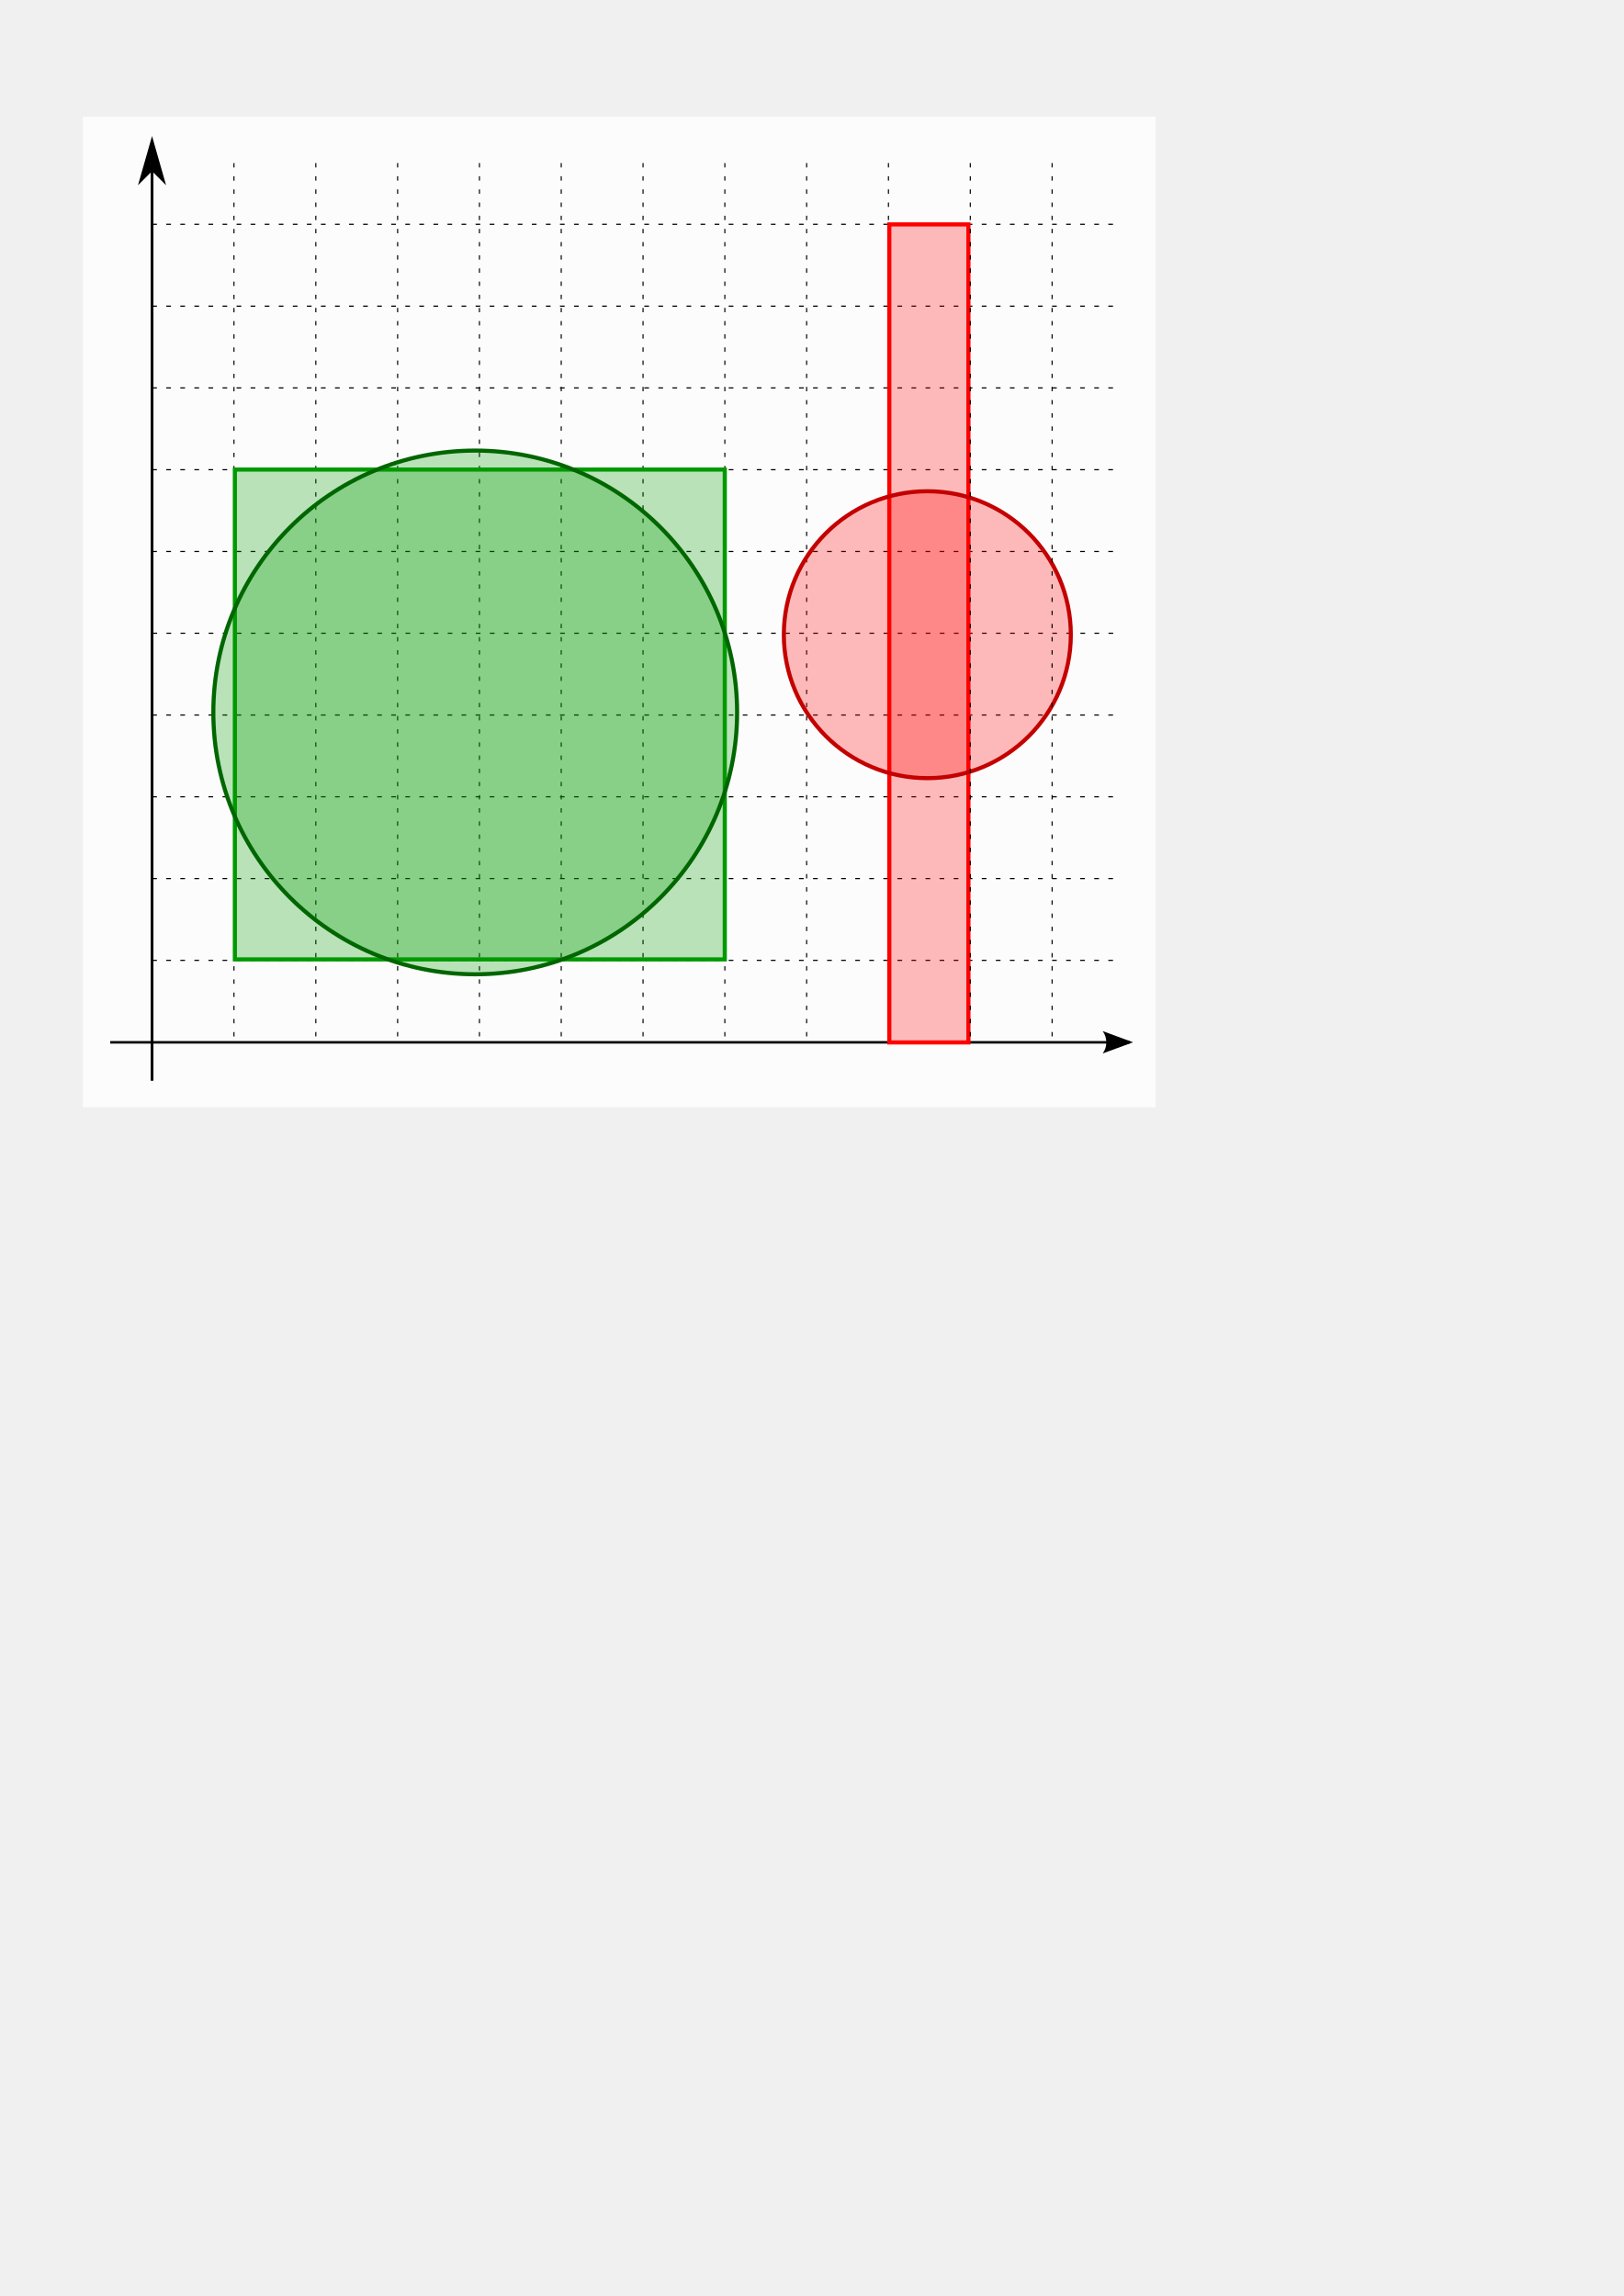
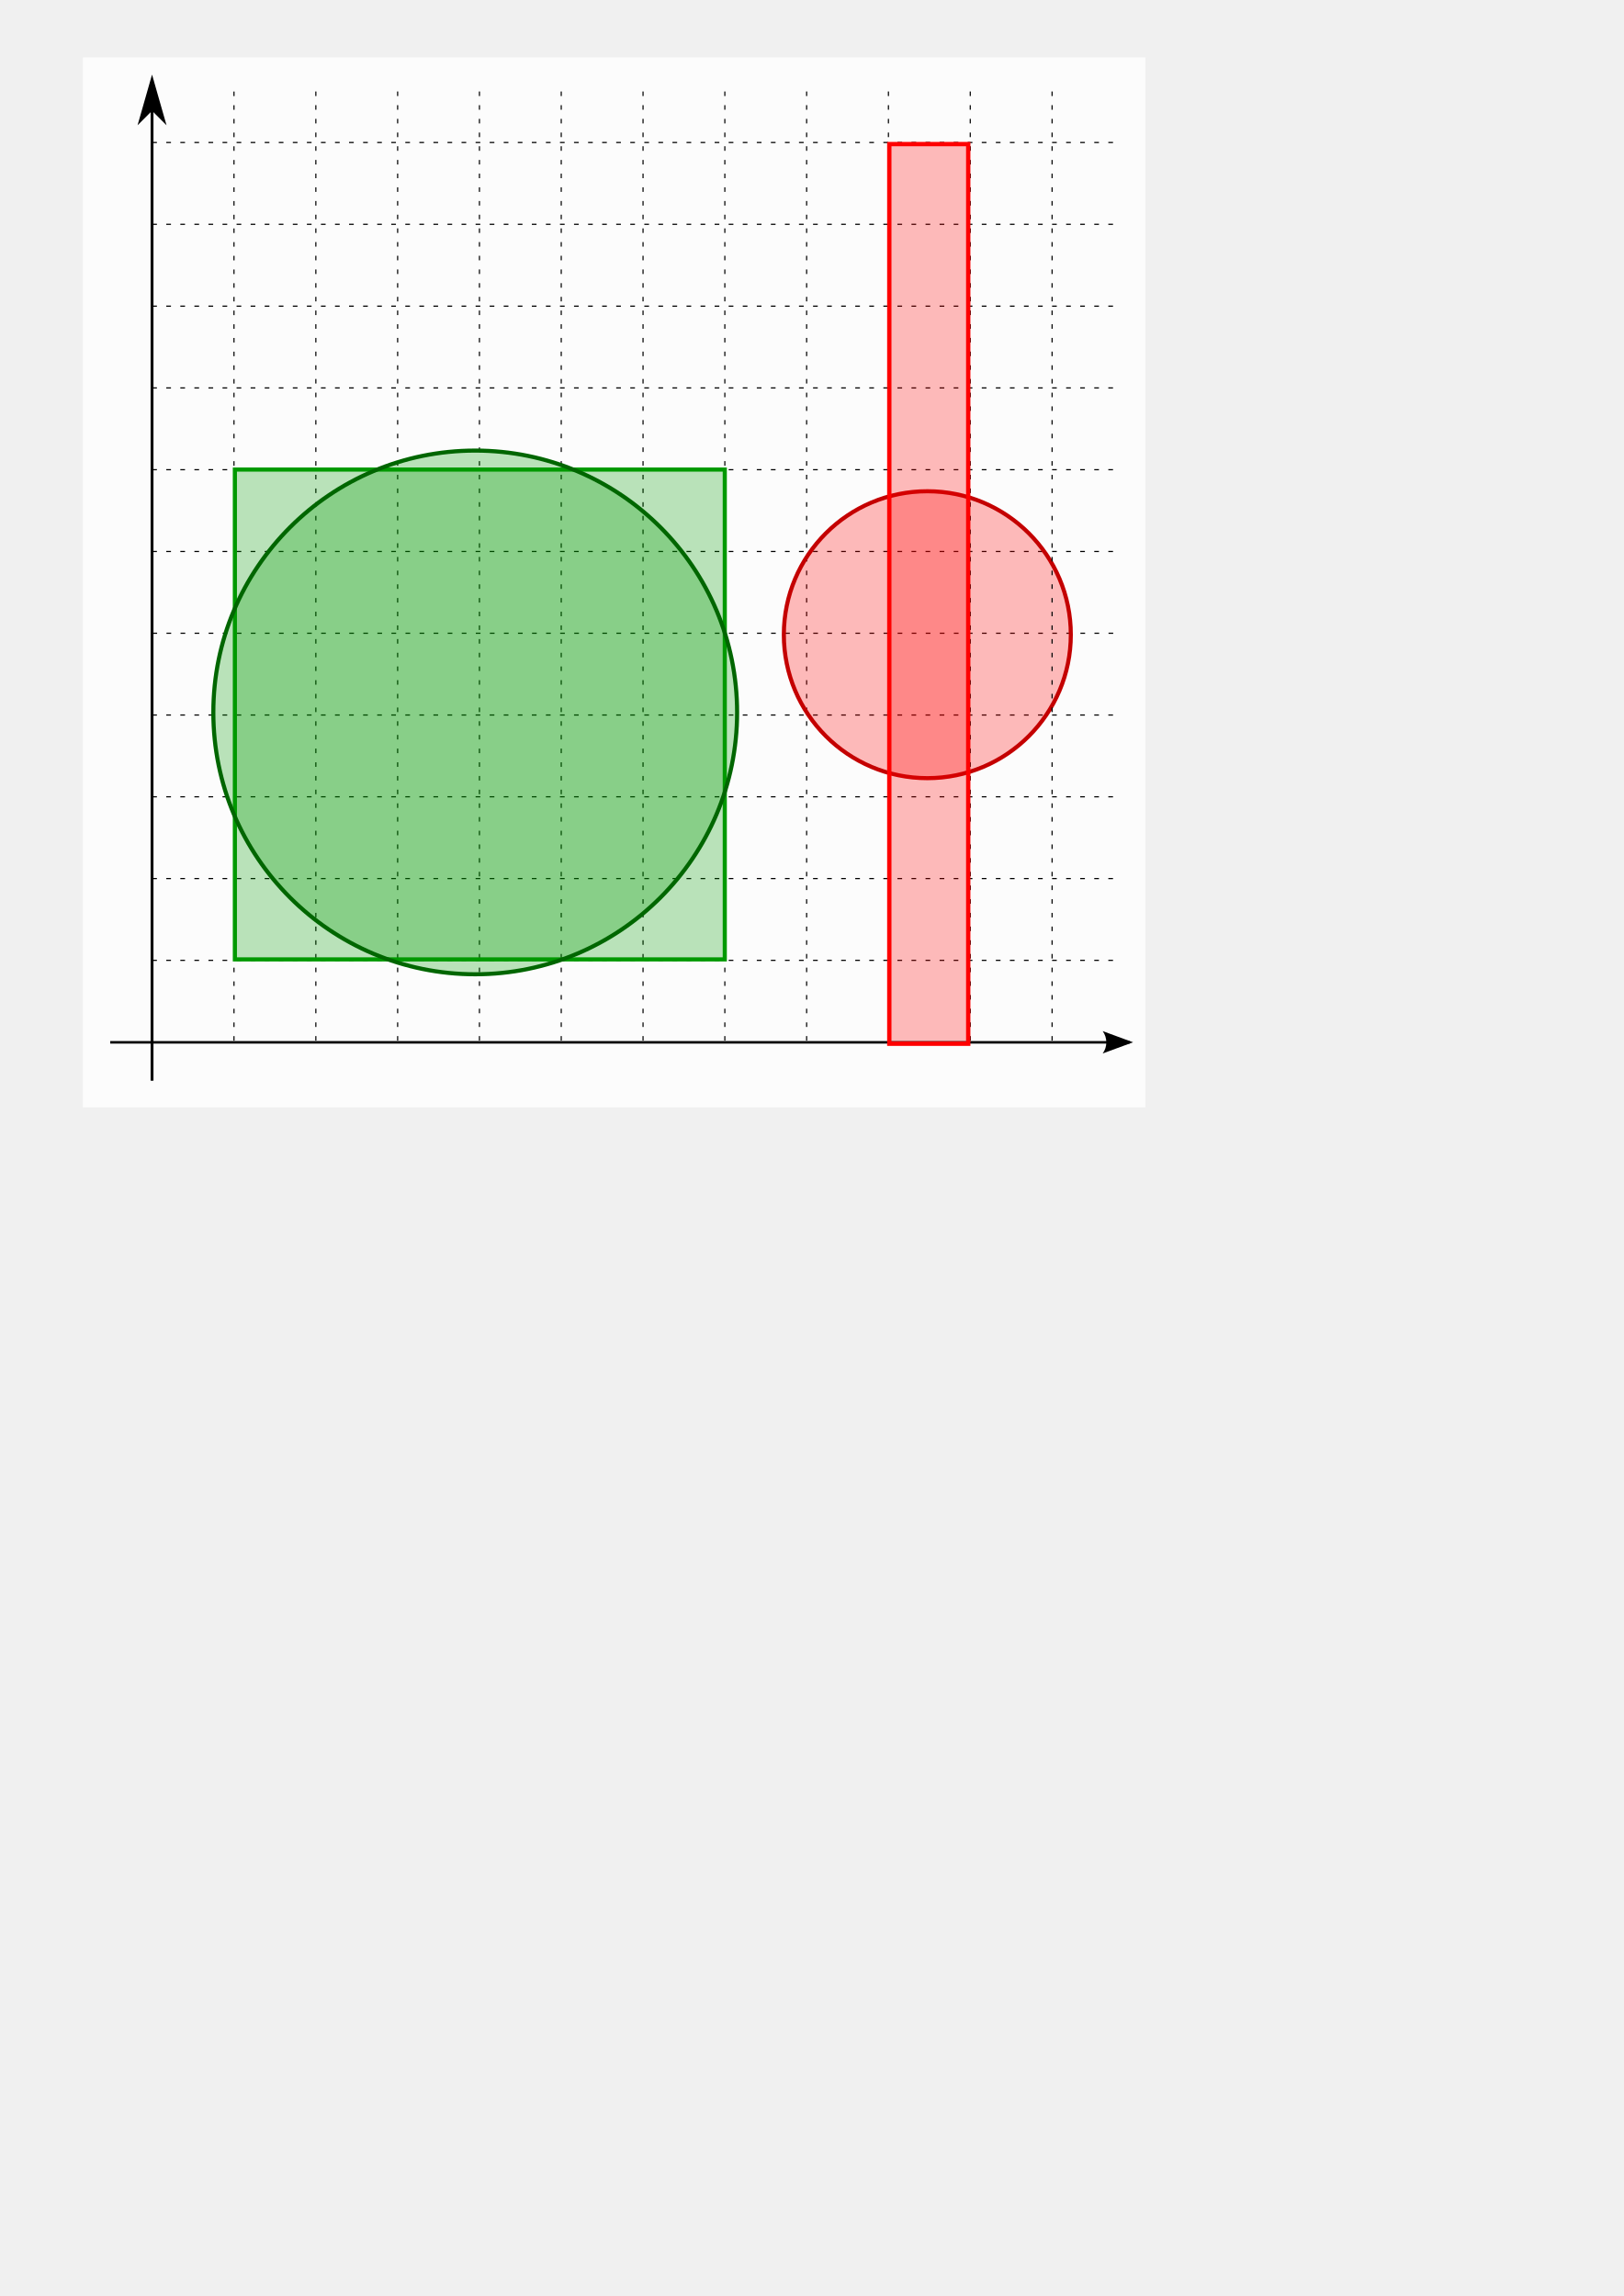
<svg xmlns="http://www.w3.org/2000/svg" xmlns:ns1="http://www.openswatchbook.org/uri/2009/osb" width="210mm" height="297mm" id="svg2" version="1.1">
  <defs id="defs4">
    <linearGradient id="linearGradient5816" ns1:paint="gradient">
      <stop style="stop-color:#000000;stop-opacity:1;" offset="0" id="stop5818" />
      <stop style="stop-color:#000000;stop-opacity:0;" offset="1" id="stop5820" />
    </linearGradient>
    <marker orient="auto" refY="0.0" refX="0.0" id="Arrow1Lstart" style="overflow:visible">
      <path id="path3824" d="M 0.0,0.0 L 5.0,-5.0 L -12.5,0.0 L 5.0,5.0 L 0.0,0.0 z " style="fill-rule:evenodd;stroke:#000000;stroke-width:1.0pt" transform="scale(0.8) translate(12.5,0)" />
    </marker>
    <marker orient="auto" refY="0.0" refX="0.0" id="Arrow2Lend" style="overflow:visible;">
      <path id="path3845" style="fill-rule:evenodd;stroke-width:0.625;stroke-linejoin:round;" d="M 8.719,4.034 L -2.207,0.016 L 8.719,-4.002 C 6.973,-1.63 6.983,1.616 8.719,4.034 z " transform="scale(1.1) rotate(180) translate(1,0)" />
    </marker>
    <marker orient="auto" refY="0" refX="0" id="Arrow2Lend-2" style="overflow:visible">
      <path id="path3845-1" style="fill-rule:evenodd;stroke-width:0.625;stroke-linejoin:round" d="M 8.719,4.034 -2.207,0.016 8.719,-4.002 c -1.745,2.372 -1.735,5.617 -6e-7,8.035 z" transform="matrix(-1.1,0,0,-1.1,-1.1,0)" />
    </marker>
    <marker orient="auto" refY="0" refX="0" id="Arrow1Lstart-4" style="overflow:visible">
      <path id="path3824-1" d="M 0,0 5,-5 -12.5,0 5,5 0,0 z" style="fill-rule:evenodd;stroke:#000000;stroke-width:1pt" transform="matrix(0.8,0,0,0.8,10,0)" />
    </marker>
  </defs>
  <g id="layer6" />
  <g id="layer1" style="display:inline">
-     <rect style="opacity:0.8;fill:#ffffff;fill-opacity:1;fill-rule:nonzero;stroke:none" id="rect5041-5" width="524.36" height="484.344" x="40.531" y="57.054" />
-     <path style="fill:none;stroke:#000000;stroke-width:1.353px;stroke-linecap:butt;stroke-linejoin:miter;stroke-opacity:1;marker-start:url(#Arrow1Lstart);marker-end:none" d="m 74.321,69.149 0,459.228" id="path2985-8" />
+     <rect style="opacity:0.8;fill:#ffffff;fill-opacity:1;fill-rule:nonzero;stroke:none" id="rect5041-5" width="519.36" height="513.344" x="40.531" y="28.054" />
+     <path style="fill:none;stroke:#000000;stroke-width:1.394px;stroke-linecap:butt;stroke-linejoin:miter;stroke-opacity:1;marker-start:url(#Arrow1Lstart);marker-end:none" d="m 74.321,39.17 0,489.187" id="path2985-8" />
    <path style="fill:none;stroke:#000000;stroke-width:1.236px;stroke-linecap:butt;stroke-linejoin:miter;stroke-opacity:1;marker-end:url(#Arrow2Lend)" d="m 53.87,509.597 498.363,0" id="path2987-8" />
-     <path id="path2989-7" d="m 114.367,79.737 0,429.768" style="fill:none;stroke:#000000;stroke-width:0.536;stroke-linecap:butt;stroke-linejoin:miter;stroke-miterlimit:4;stroke-opacity:1;stroke-dasharray:2.146, 4.291;stroke-dashoffset:0" />
-     <path style="fill:none;stroke:#000000;stroke-width:0.536;stroke-linecap:butt;stroke-linejoin:miter;stroke-miterlimit:4;stroke-opacity:1;stroke-dasharray:2.146, 4.291;stroke-dashoffset:0" d="m 154.382,79.714 0,429.815" id="path2991-5" />
-     <path id="path2993-8" d="m 194.369,79.714 0,429.815" style="fill:none;stroke:#000000;stroke-width:0.536;stroke-linecap:butt;stroke-linejoin:miter;stroke-miterlimit:4;stroke-opacity:1;stroke-dasharray:2.146, 4.291;stroke-dashoffset:0" />
-     <path style="fill:none;stroke:#000000;stroke-width:0.536;stroke-linecap:butt;stroke-linejoin:miter;stroke-miterlimit:4;stroke-opacity:1;stroke-dasharray:2.146, 4.291;stroke-dashoffset:0" d="m 234.356,79.714 0,429.815" id="path2995-9" />
-     <path id="path2997-6" d="m 274.343,79.714 0,429.815" style="fill:none;stroke:#000000;stroke-width:0.536;stroke-linecap:butt;stroke-linejoin:miter;stroke-miterlimit:4;stroke-opacity:1;stroke-dasharray:2.146, 4.291;stroke-dashoffset:0" />
+     <path id="path2989-7" d="m 114.378,44.75 0,464.743" style="fill:none;stroke:#000000;stroke-width:0.558;stroke-linecap:butt;stroke-linejoin:miter;stroke-miterlimit:4;stroke-opacity:1;stroke-dasharray:2.231, 4.462;stroke-dashoffset:0" />
+     <path style="fill:none;stroke:#000000;stroke-width:0.558;stroke-linecap:butt;stroke-linejoin:miter;stroke-miterlimit:4;stroke-opacity:1;stroke-dasharray:2.231, 4.462;stroke-dashoffset:0" d="m 154.391,44.725 0,464.793" id="path2991-5" />
+     <path id="path2993-8" d="m 194.376,44.725 0,464.793" style="fill:none;stroke:#000000;stroke-width:0.558;stroke-linecap:butt;stroke-linejoin:miter;stroke-miterlimit:4;stroke-opacity:1;stroke-dasharray:2.231, 4.462;stroke-dashoffset:0" />
+     <path style="fill:none;stroke:#000000;stroke-width:0.558;stroke-linecap:butt;stroke-linejoin:miter;stroke-miterlimit:4;stroke-opacity:1;stroke-dasharray:2.231, 4.462;stroke-dashoffset:0" d="m 234.361,44.725 0,464.793" id="path2995-9" />
+     <path id="path2997-6" d="m 274.346,44.725 0,464.793" style="fill:none;stroke:#000000;stroke-width:0.558;stroke-linecap:butt;stroke-linejoin:miter;stroke-miterlimit:4;stroke-opacity:1;stroke-dasharray:2.231, 4.462;stroke-dashoffset:0" />
    <path id="path2999-7" d="m 74.407,469.511 469.852,0" style="fill:none;stroke:#000000;stroke-width:0.573;stroke-linecap:butt;stroke-linejoin:miter;stroke-miterlimit:4;stroke-opacity:1;stroke-dasharray:2.291, 4.582;stroke-dashoffset:0" />
    <path style="fill:none;stroke:#000000;stroke-width:0.573;stroke-linecap:butt;stroke-linejoin:miter;stroke-miterlimit:4;stroke-opacity:1;stroke-dasharray:2.291, 4.582;stroke-dashoffset:0" d="m 74.407,429.532 469.852,0" id="path3001-2" />
    <path id="path3003-6" d="m 74.407,389.553 469.852,0" style="fill:none;stroke:#000000;stroke-width:0.573;stroke-linecap:butt;stroke-linejoin:miter;stroke-miterlimit:4;stroke-opacity:1;stroke-dasharray:2.291, 4.582;stroke-dashoffset:0" />
    <path style="fill:none;stroke:#000000;stroke-width:0.573;stroke-linecap:butt;stroke-linejoin:miter;stroke-miterlimit:4;stroke-opacity:1;stroke-dasharray:2.291, 4.582;stroke-dashoffset:0" d="m 74.407,349.574 469.852,0" id="path3005-4" />
    <path id="path3007-2" d="m 74.507,309.595 469.653,0" style="fill:none;stroke:#000000;stroke-width:0.573;stroke-linecap:butt;stroke-linejoin:miter;stroke-miterlimit:4;stroke-opacity:1;stroke-dasharray:2.291, 4.582;stroke-dashoffset:0" />
    <flowRoot xml:space="preserve" id="flowRoot3804-2" style="font-size:40px;font-style:normal;font-weight:normal;line-height:125%;letter-spacing:0px;word-spacing:0px;fill:#000000;fill-opacity:1;stroke:none;font-family:Sans" transform="matrix(0.6167409,0,0,0.6167409,231.7512,121.9088)">
      <flowRegion id="flowRegion3806-7">
        <rect id="rect3808-6" width="121.218" height="48.487" x="487.399" y="626.078" />
      </flowRegion>
      <flowPara id="flowPara3810-2" style="font-style:italic">x</flowPara>
    </flowRoot>
    <flowRoot transform="matrix(0.6167409,0,0,0.6167409,-250.0128,-306.5811)" style="font-size:40px;font-style:normal;font-weight:normal;line-height:125%;letter-spacing:0px;word-spacing:0px;fill:#000000;fill-opacity:1;stroke:none;font-family:Sans" id="flowRoot3812-8" xml:space="preserve">
      <flowRegion id="flowRegion3814-8">
        <rect y="626.078" x="487.399" height="48.487" width="121.218" id="rect3816-1" />
      </flowRegion>
      <flowPara style="font-style:italic" id="flowPara3818-8">y</flowPara>
    </flowRoot>
    <flowRoot transform="matrix(0.2611037,0,0,0.2611037,-75.45947,350.2015)" style="font-size:40px;font-style:normal;font-weight:normal;line-height:125%;letter-spacing:0px;word-spacing:0px;fill:#000000;fill-opacity:1;stroke:none;font-family:Sans" id="flowRoot4814-7" xml:space="preserve">
      <flowRegion id="flowRegion4816-0">
        <rect y="626.078" x="487.399" height="48.487" width="121.218" id="rect4818-9" />
      </flowRegion>
      <flowPara style="font-style:italic" id="flowPara4820-5">0,0</flowPara>
    </flowRoot>
-     <path id="path3534" d="m 314.331,79.714 0,429.815" style="fill:none;stroke:#000000;stroke-width:0.536;stroke-linecap:butt;stroke-linejoin:miter;stroke-miterlimit:4;stroke-opacity:1;stroke-dasharray:2.146, 4.291;stroke-dashoffset:0" />
-     <path style="fill:none;stroke:#000000;stroke-width:0.536;stroke-linecap:butt;stroke-linejoin:miter;stroke-miterlimit:4;stroke-opacity:1;stroke-dasharray:2.146, 4.291;stroke-dashoffset:0" d="m 354.318,79.714 0,429.815" id="path3536" />
-     <path id="path3538" d="m 394.305,79.714 0,429.815" style="fill:none;stroke:#000000;stroke-width:0.536;stroke-linecap:butt;stroke-linejoin:miter;stroke-miterlimit:4;stroke-opacity:1;stroke-dasharray:2.146, 4.291;stroke-dashoffset:0" />
-     <path id="path3540" d="m 434.292,79.714 0,429.815" style="fill:none;stroke:#000000;stroke-width:0.536;stroke-linecap:butt;stroke-linejoin:miter;stroke-miterlimit:4;stroke-opacity:1;stroke-dasharray:2.146, 4.291;stroke-dashoffset:0" />
+     <path id="path3534" d="m 314.331,44.725 0,464.793" style="fill:none;stroke:#000000;stroke-width:0.558;stroke-linecap:butt;stroke-linejoin:miter;stroke-miterlimit:4;stroke-opacity:1;stroke-dasharray:2.231, 4.462;stroke-dashoffset:0" />
+     <path style="fill:none;stroke:#000000;stroke-width:0.558;stroke-linecap:butt;stroke-linejoin:miter;stroke-miterlimit:4;stroke-opacity:1;stroke-dasharray:2.231, 4.462;stroke-dashoffset:0" d="m 354.315,44.725 0,464.793" id="path3536" />
+     <path id="path3538" d="m 394.3,44.725 0,464.793" style="fill:none;stroke:#000000;stroke-width:0.558;stroke-linecap:butt;stroke-linejoin:miter;stroke-miterlimit:4;stroke-opacity:1;stroke-dasharray:2.231, 4.462;stroke-dashoffset:0" />
+     <path id="path3540" d="m 434.285,44.725 0,464.793" style="fill:none;stroke:#000000;stroke-width:0.558;stroke-linecap:butt;stroke-linejoin:miter;stroke-miterlimit:4;stroke-opacity:1;stroke-dasharray:2.231, 4.462;stroke-dashoffset:0" />
    <path id="path3554" d="m 74.407,269.616 469.852,0" style="fill:none;stroke:#000000;stroke-width:0.573;stroke-linecap:butt;stroke-linejoin:miter;stroke-miterlimit:4;stroke-opacity:1;stroke-dasharray:2.291, 4.582;stroke-dashoffset:0" />
    <path style="fill:none;stroke:#000000;stroke-width:0.573;stroke-linecap:butt;stroke-linejoin:miter;stroke-miterlimit:4;stroke-opacity:1;stroke-dasharray:2.291, 4.582;stroke-dashoffset:0" d="m 74.407,229.637 469.852,0" id="path3556" />
    <path id="path3558" d="m 74.407,189.658 469.852,0" style="fill:none;stroke:#000000;stroke-width:0.573;stroke-linecap:butt;stroke-linejoin:miter;stroke-miterlimit:4;stroke-opacity:1;stroke-dasharray:2.291, 4.582;stroke-dashoffset:0" />
    <path style="fill:none;stroke:#000000;stroke-width:0.573;stroke-linecap:butt;stroke-linejoin:miter;stroke-miterlimit:4;stroke-opacity:1;stroke-dasharray:2.291, 4.582;stroke-dashoffset:0" d="m 74.407,149.679 469.852,0" id="path3560" />
    <rect style="fill:#009900;fill-opacity:0.267;stroke:#009900;stroke-width:2.025;stroke-miterlimit:4;stroke-opacity:1;stroke-dasharray:none;stroke-dashoffset:0" id="rect3562" width="239.475" height="239.475" x="114.812" y="229.571" />
    <path style="fill:none;stroke:#000000;stroke-width:0.573;stroke-linecap:butt;stroke-linejoin:miter;stroke-miterlimit:4;stroke-opacity:1;stroke-dasharray:2.291, 4.582;stroke-dashoffset:0" d="m 74.407,109.667 469.852,0" id="path3568" />
-     <rect style="fill:#fe0000;fill-opacity:0.267;stroke:#fe0000;stroke-width:2.015;stroke-miterlimit:4;stroke-opacity:1;stroke-dasharray:none;stroke-dashoffset:0" id="rect3572" width="38.676" height="399.932" x="434.711" y="109.714" />
    <path style="fill:#fe0000;fill-opacity:0.267;stroke:#c40000;stroke-width:1.469;stroke-miterlimit:4;stroke-opacity:1;stroke-dasharray:none;stroke-dashoffset:0" id="path5830" d="m 196,335.862 a 51.5,51.5 0 1 1 -103,0 51.5,51.5 0 1 1 103,0 z" transform="matrix(1.361905,0,0,1.361905,256.5037,-147.1044)" />
    <path transform="matrix(2.485714,0,0,2.485714,-126.8867,-486.5496)" d="m 196,335.862 a 51.5,51.5 0 1 1 -103,0 51.5,51.5 0 1 1 103,0 z" id="path5832" style="fill:#009900;fill-opacity:0.267;stroke:#006600;stroke-width:0.805;stroke-miterlimit:4;stroke-opacity:1;stroke-dasharray:none;stroke-dashoffset:0" />
-     <path style="fill:none;stroke:#000000;stroke-width:0.536;stroke-linecap:butt;stroke-linejoin:miter;stroke-miterlimit:4;stroke-opacity:1;stroke-dasharray:2.146, 4.291;stroke-dashoffset:0" d="m 474.292,79.714 0,429.815" id="path5836" />
-     <path id="path5840" d="m 514.292,79.714 0,429.815" style="fill:none;stroke:#000000;stroke-width:0.536;stroke-linecap:butt;stroke-linejoin:miter;stroke-miterlimit:4;stroke-opacity:1;stroke-dasharray:2.146, 4.291;stroke-dashoffset:0" />
+     <path style="fill:none;stroke:#000000;stroke-width:0.558;stroke-linecap:butt;stroke-linejoin:miter;stroke-miterlimit:4;stroke-opacity:1;stroke-dasharray:2.231, 4.462;stroke-dashoffset:0" d="m 474.283,44.725 0,464.793" id="path5836" />
+     <path id="path5840" d="m 514.281,44.725 0,464.793" style="fill:none;stroke:#000000;stroke-width:0.558;stroke-linecap:butt;stroke-linejoin:miter;stroke-miterlimit:4;stroke-opacity:1;stroke-dasharray:2.231, 4.462;stroke-dashoffset:0" />
    <flowRoot xml:space="preserve" id="flowRoot5861" style="font-size:40px;font-style:normal;font-weight:normal;line-height:125%;letter-spacing:0px;word-spacing:0px;fill:#000000;fill-opacity:1;stroke:none;font-family:Sans">
      <flowRegion id="flowRegion5863">
        <rect id="rect5865" width="206.475" height="87.681" x="121.622" y="523.446" />
      </flowRegion>
      <flowPara id="flowPara5867" />
    </flowRoot>
    <flowRoot xml:space="preserve" id="flowRoot5877" style="fill:black;stroke:none;stroke-opacity:1;stroke-width:1px;stroke-linejoin:miter;stroke-linecap:butt;fill-opacity:1;font-family:Sans;font-style:normal;font-weight:normal;font-size:40px;line-height:125%;letter-spacing:0px;word-spacing:0px">
      <flowRegion id="flowRegion5879">
        <rect id="rect5881" width="574.171" height="117.38" x="-48.083" y="537.588" />
      </flowRegion>
      <flowPara id="flowPara5883" />
    </flowRoot>
+     <path id="path3058" d="m 74.407,69.667 469.852,0" style="fill:none;stroke:#000000;stroke-width:0.573;stroke-linecap:butt;stroke-linejoin:miter;stroke-miterlimit:4;stroke-opacity:1;stroke-dasharray:2.291, 4.582;stroke-dashoffset:0" />
+     <rect style="fill:#fe0000;fill-opacity:0.267;stroke:#fe0000;stroke-width:2.11;stroke-miterlimit:4;stroke-opacity:1;stroke-dasharray:none;stroke-dashoffset:0;display:inline" id="rect3572" width="38.581" height="439.837" x="434.71" y="70.444" />
  </g>
  <g id="layer2" />
  <g id="layer5" style="display:inline" />
</svg>
